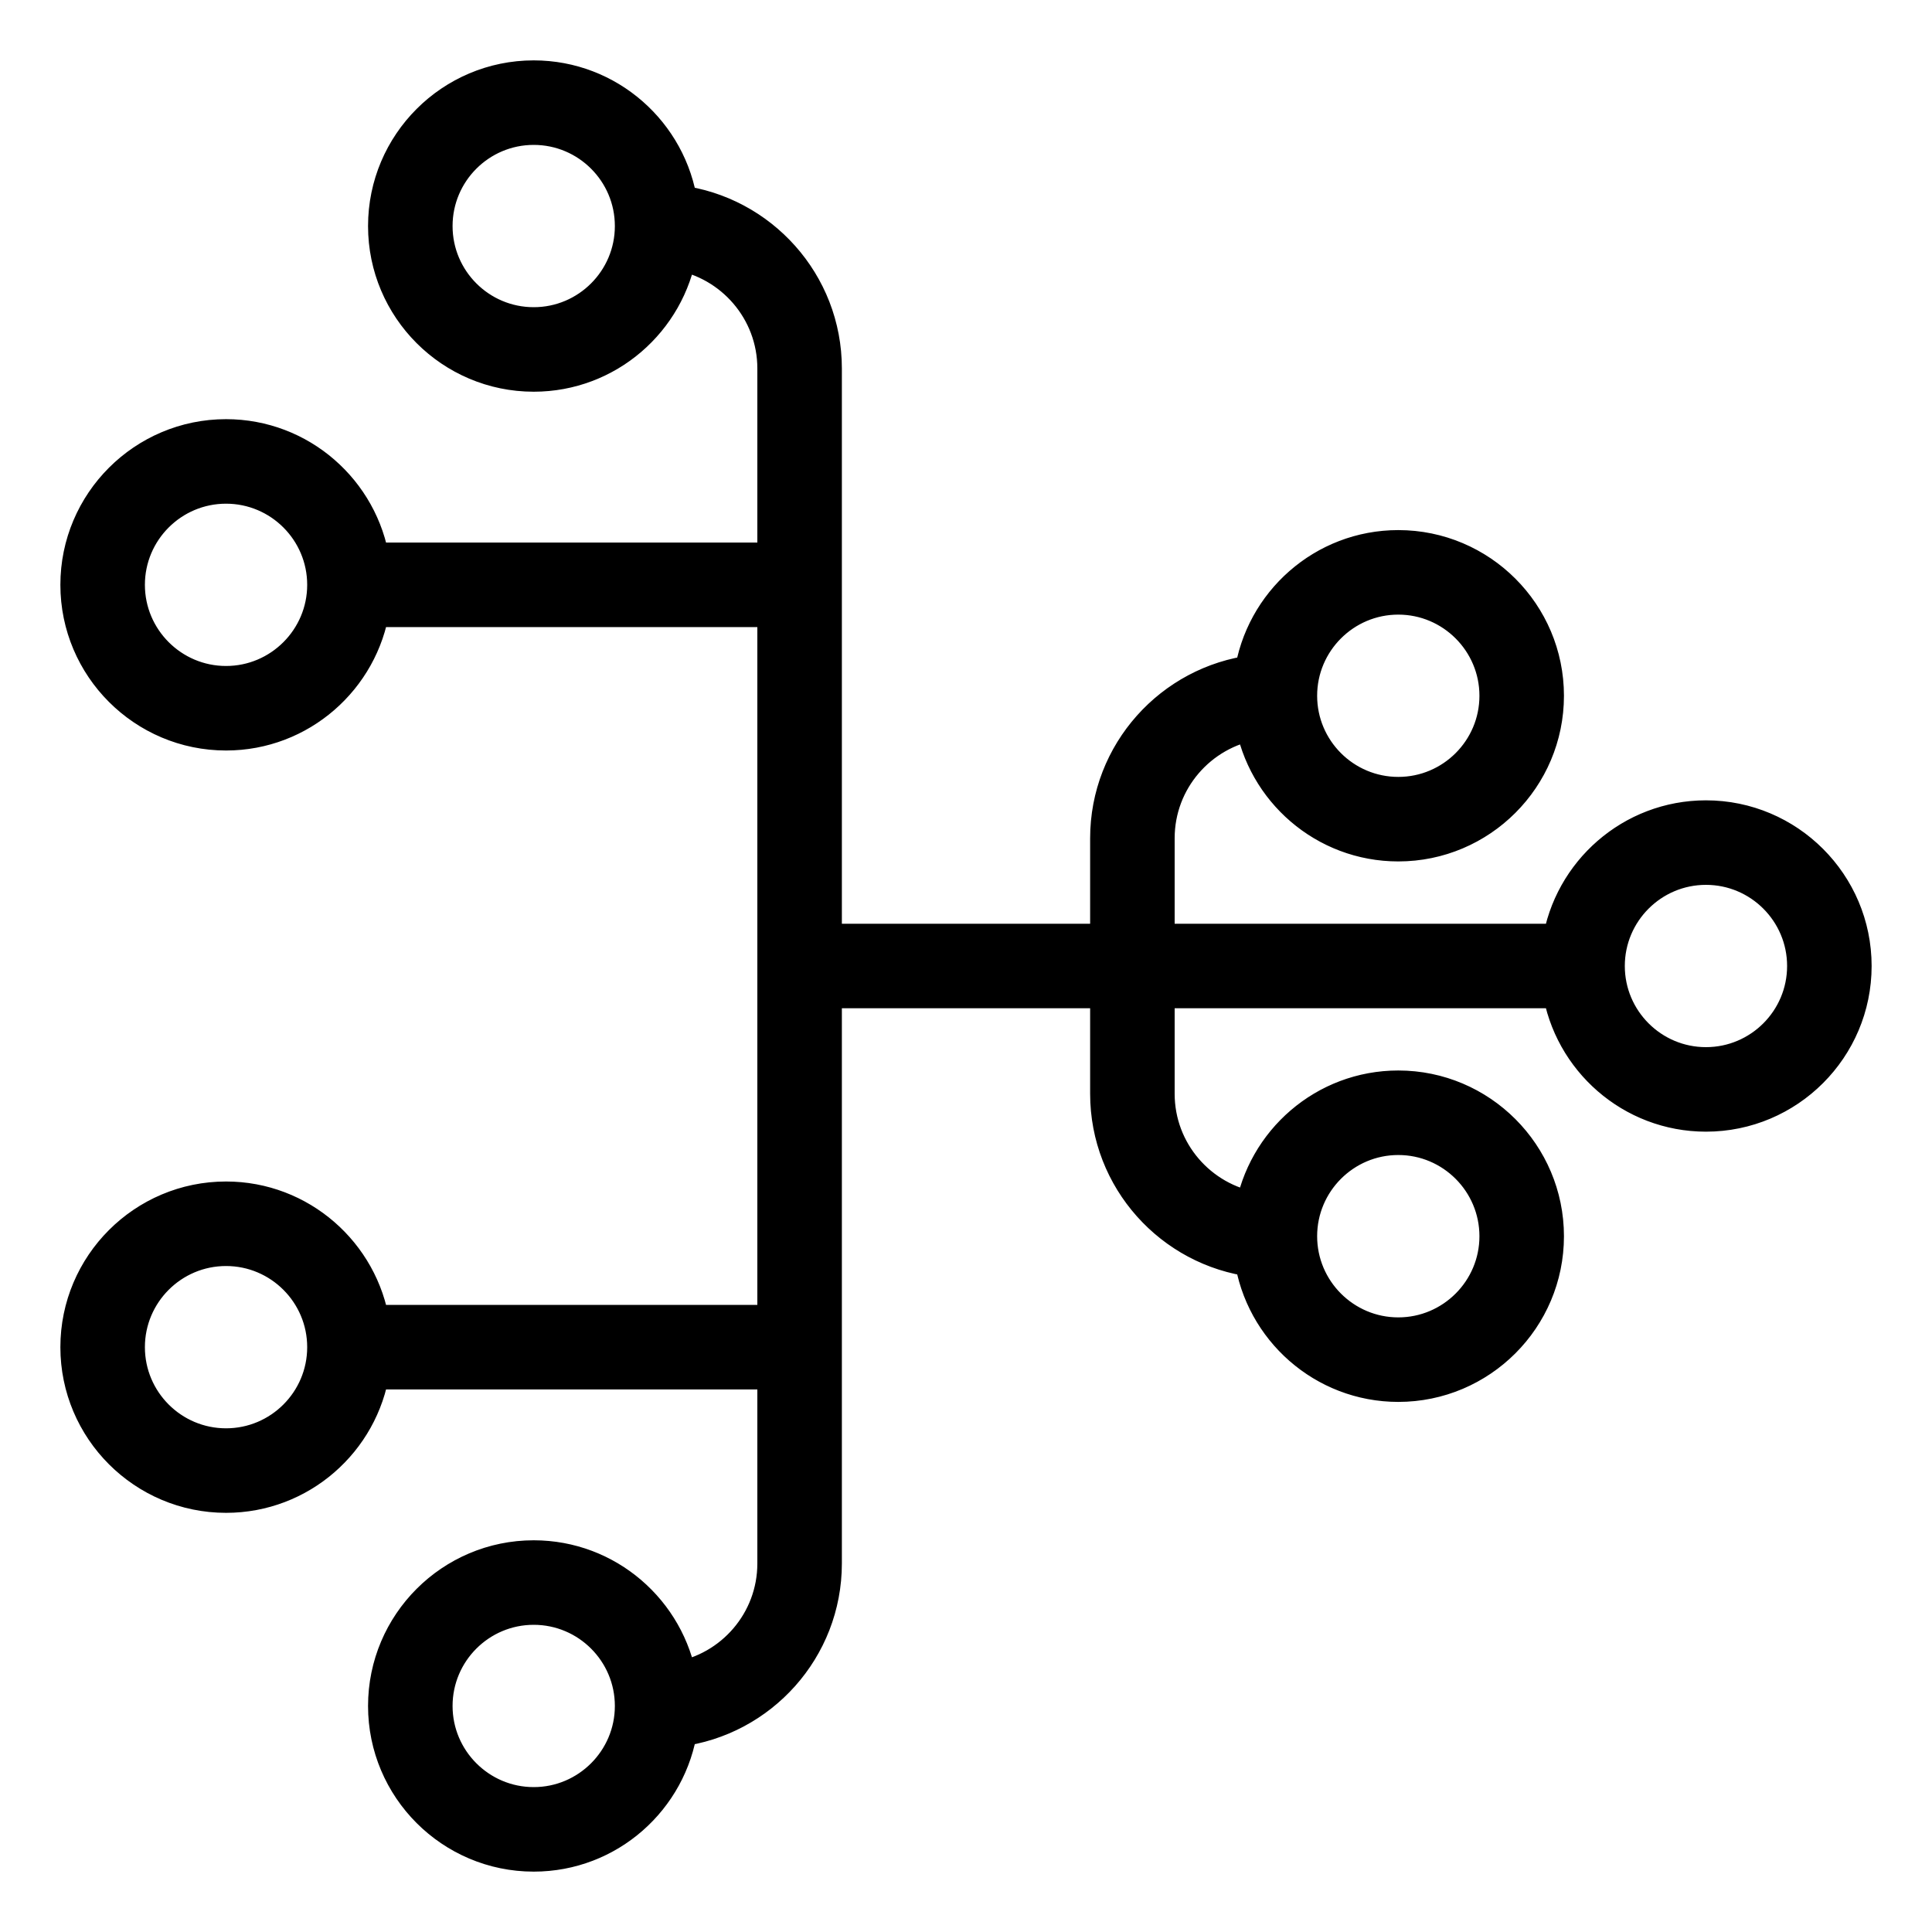
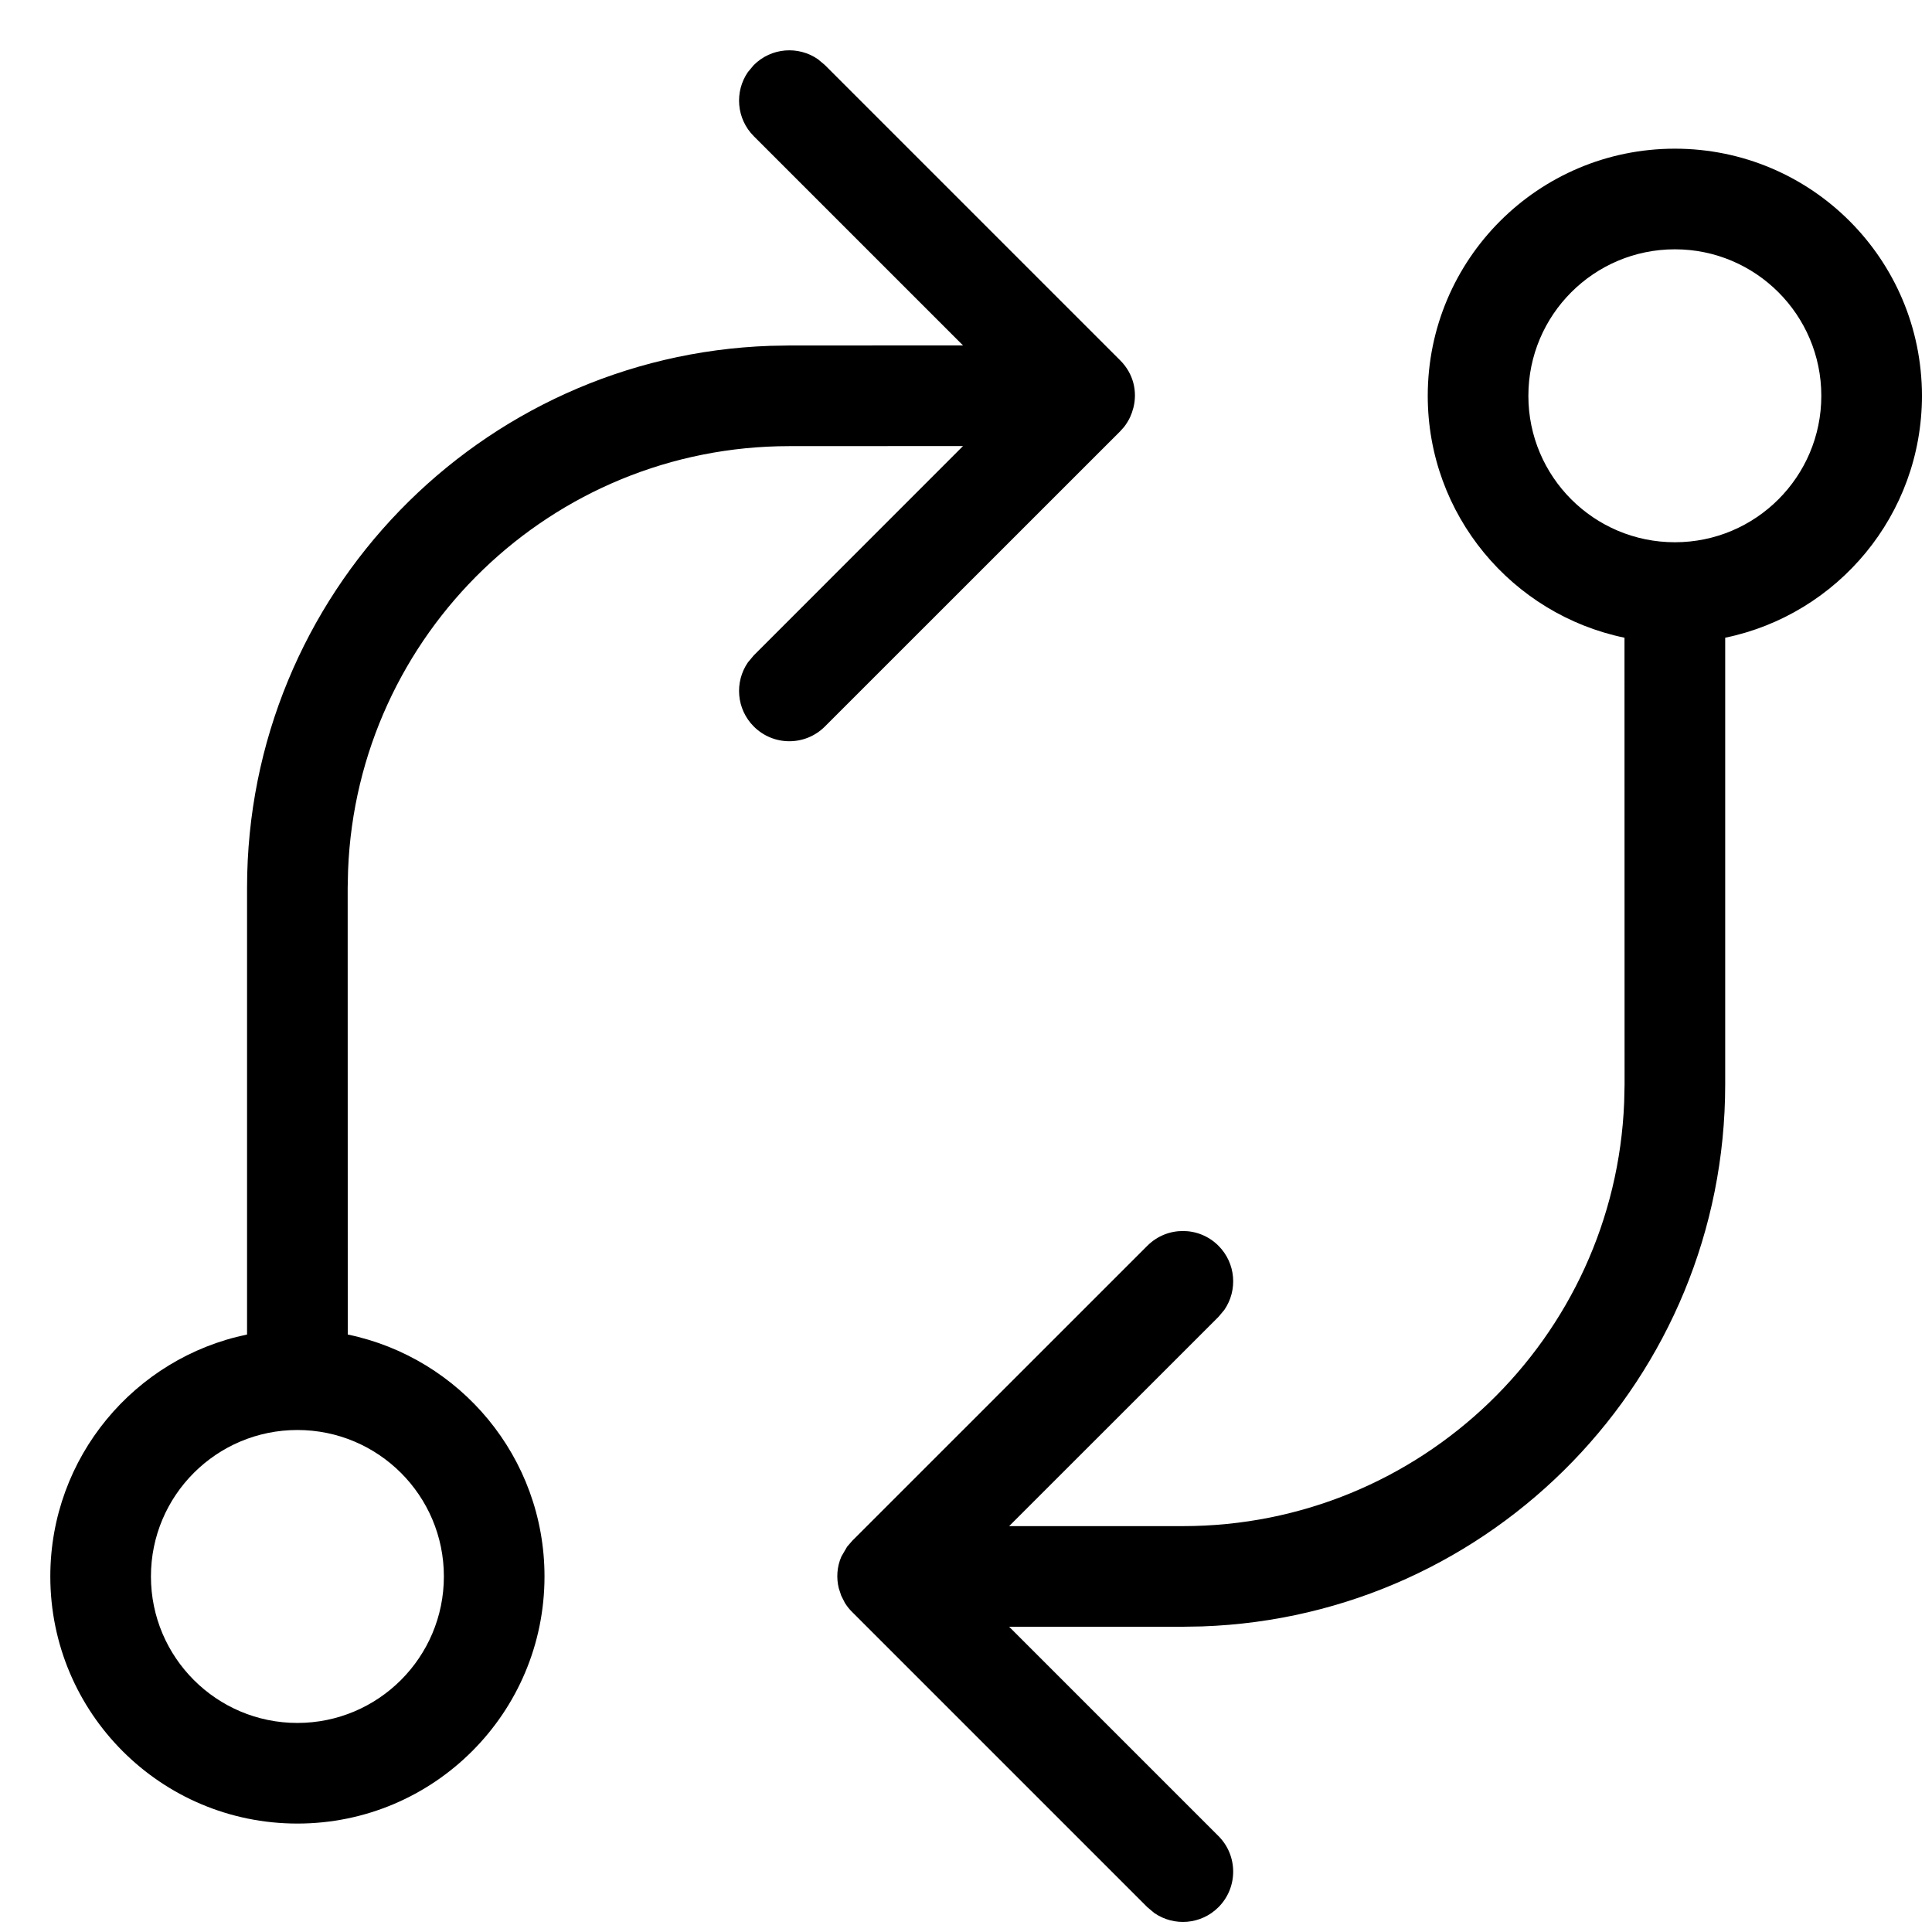
<svg xmlns="http://www.w3.org/2000/svg" width="24px" height="24px" viewBox="0 0 24 24" version="1.1">
  <g id="icon-asset-manager" stroke="none" stroke-width="1" fill="none" fill-rule="evenodd">
-     <g id="noun_Artificial-Intelligence_1967272" transform="translate(12, 12) rotate(90) translate(-12, -12) translate(1, 1)" fill="#000000" fill-rule="nonzero" stroke="#000000" stroke-width="0.5">
-       <path d="M3.577,12.792 C2.536,12.792 1.676,13.575 1.55,14.582 C0.675,14.708 0,15.461 0,16.37 C0,17.367 0.811,18.178 1.808,18.178 C2.805,18.178 3.616,17.367 3.616,16.37 C3.616,15.474 2.961,14.731 2.105,14.588 C2.224,13.882 2.838,13.342 3.577,13.342 L5.99,13.342 L5.99,18.407 C5.123,18.54 4.457,19.289 4.457,20.192 C4.457,21.189 5.268,22 6.265,22 C7.262,22 8.073,21.189 8.073,20.192 C8.073,19.289 7.406,18.54 6.54,18.407 L6.54,13.342 L15.46,13.342 L15.46,18.407 C14.594,18.54 13.927,19.289 13.927,20.192 C13.927,21.189 14.738,22 15.735,22 C16.732,22 17.543,21.189 17.543,20.192 C17.543,19.289 16.877,18.54 16.01,18.407 L16.01,13.342 L18.422,13.342 C19.162,13.342 19.776,13.882 19.894,14.588 C19.039,14.731 18.384,15.474 18.384,16.37 C18.384,17.367 19.195,18.178 20.192,18.178 C21.189,18.178 22,17.367 22,16.37 C22,15.46 21.325,14.708 20.449,14.582 C20.323,13.575 19.463,12.792 18.422,12.792 L11.275,12.792 L11.275,9.208 L12.587,9.208 C13.628,9.208 14.488,8.425 14.614,7.418 C15.489,7.292 16.165,6.539 16.165,5.63 C16.165,4.633 15.354,3.822 14.357,3.822 C13.36,3.822 12.548,4.633 12.548,5.63 C12.548,6.526 13.203,7.269 14.059,7.412 C13.94,8.118 13.327,8.658 12.587,8.658 L11.275,8.658 L11.275,3.593 C12.141,3.46 12.808,2.711 12.808,1.808 C12.808,0.811 11.997,0 11,0 C10.003,0 9.192,0.811 9.192,1.808 C9.192,2.711 9.858,3.46 10.725,3.593 L10.725,8.658 L9.413,8.658 C8.673,8.658 8.06,8.118 7.941,7.412 C8.796,7.269 9.451,6.526 9.451,5.63 C9.451,4.633 8.64,3.822 7.643,3.822 C6.646,3.822 5.835,4.633 5.835,5.63 C5.835,6.54 6.511,7.292 7.386,7.418 C7.512,8.425 8.372,9.208 9.413,9.208 L10.725,9.208 L10.725,12.792 L3.577,12.792 L3.577,12.792 Z M3.066,16.37 C3.066,17.064 2.502,17.628 1.808,17.628 C1.114,17.628 0.55,17.064 0.55,16.37 C0.55,15.676 1.114,15.112 1.808,15.112 C2.502,15.112 3.066,15.676 3.066,16.37 Z M7.523,20.192 C7.523,20.886 6.958,21.45 6.265,21.45 C5.571,21.45 5.007,20.886 5.007,20.192 C5.007,19.498 5.571,18.934 6.265,18.934 C6.958,18.934 7.523,19.498 7.523,20.192 Z M16.993,20.192 C16.993,20.886 16.429,21.45 15.735,21.45 C15.041,21.45 14.477,20.886 14.477,20.192 C14.477,19.498 15.041,18.934 15.735,18.934 C16.429,18.934 16.993,19.498 16.993,20.192 Z M21.45,16.37 C21.45,17.064 20.885,17.628 20.192,17.628 C19.498,17.628 18.934,17.064 18.934,16.37 C18.934,15.676 19.498,15.112 20.192,15.112 C20.885,15.112 21.45,15.676 21.45,16.37 Z M13.098,5.63 C13.098,4.936 13.663,4.372 14.357,4.372 C15.05,4.372 15.615,4.936 15.615,5.63 C15.615,6.324 15.05,6.888 14.357,6.888 C13.663,6.888 13.098,6.324 13.098,5.63 Z M9.742,1.808 C9.742,1.114 10.306,0.55 11,0.55 C11.694,0.55 12.258,1.114 12.258,1.808 C12.258,2.502 11.694,3.066 11,3.066 C10.306,3.066 9.742,2.502 9.742,1.808 Z M6.385,5.63 C6.385,4.936 6.95,4.372 7.643,4.372 C8.337,4.372 8.901,4.936 8.901,5.63 C8.901,6.324 8.337,6.888 7.643,6.888 C6.95,6.888 6.385,6.324 6.385,5.63 Z" id="Shape" />
-     </g>
+     <path d="M20.806,1.847 C22.501,1.847 23.875,3.221 23.875,4.917 C23.875,6.398 22.826,7.634 21.431,7.922 L21.431,13.472 C21.431,17.113 18.542,20.08 14.931,20.204 L14.694,20.208 L12.536,20.208 L15.136,22.808 C15.38,23.052 15.38,23.448 15.136,23.692 C14.919,23.909 14.583,23.933 14.339,23.764 L14.253,23.692 L10.586,20.025 C10.549,19.989 10.52,19.951 10.495,19.911 L10.45,19.822 L10.42,19.731 C10.388,19.603 10.396,19.464 10.452,19.336 L10.523,19.214 L10.586,19.141 L14.253,15.475 C14.497,15.231 14.892,15.231 15.136,15.475 C15.353,15.692 15.377,16.028 15.209,16.272 L15.136,16.359 L12.536,18.958 L14.694,18.958 C17.65,18.958 20.06,16.62 20.176,13.693 L20.181,13.472 L20.18,7.922 C18.785,7.633 17.736,6.398 17.736,4.917 C17.736,3.221 19.11,1.847 20.806,1.847 Z M10.161,0.736 L10.247,0.808 L13.914,4.475 C14.084,4.644 14.129,4.866 14.08,5.063 L14.061,5.126 L14.038,5.183 C14.018,5.225 13.993,5.265 13.965,5.302 L13.914,5.359 L10.247,9.025 C10.003,9.269 9.608,9.269 9.364,9.025 C9.147,8.808 9.123,8.472 9.291,8.228 L9.364,8.141 L11.963,5.541 L9.806,5.542 C6.85,5.542 4.44,7.88 4.324,10.807 L4.319,11.028 L4.32,16.578 C5.715,16.867 6.764,18.102 6.764,19.583 C6.764,21.279 5.39,22.653 3.694,22.653 C1.999,22.653 0.625,21.279 0.625,19.583 C0.625,18.102 1.674,16.866 3.069,16.578 L3.069,11.028 C3.069,7.387 5.958,4.42 9.569,4.296 L9.806,4.292 L11.963,4.291 L9.364,1.692 C9.147,1.475 9.123,1.138 9.291,0.895 L9.364,0.808 C9.581,0.591 9.917,0.567 10.161,0.736 Z M3.694,17.764 C2.69,17.764 1.875,18.578 1.875,19.583 C1.875,20.588 2.69,21.403 3.694,21.403 C4.699,21.403 5.514,20.588 5.514,19.583 C5.514,18.578 4.699,17.764 3.694,17.764 Z M20.806,3.097 C19.801,3.097 18.986,3.912 18.986,4.917 C18.986,5.922 19.801,6.736 20.806,6.736 C21.81,6.736 22.625,5.922 22.625,4.917 C22.625,3.912 21.81,3.097 20.806,3.097 Z" id="Shape" fill="#000000" fill-rule="nonzero" />
  </g>
</svg>
